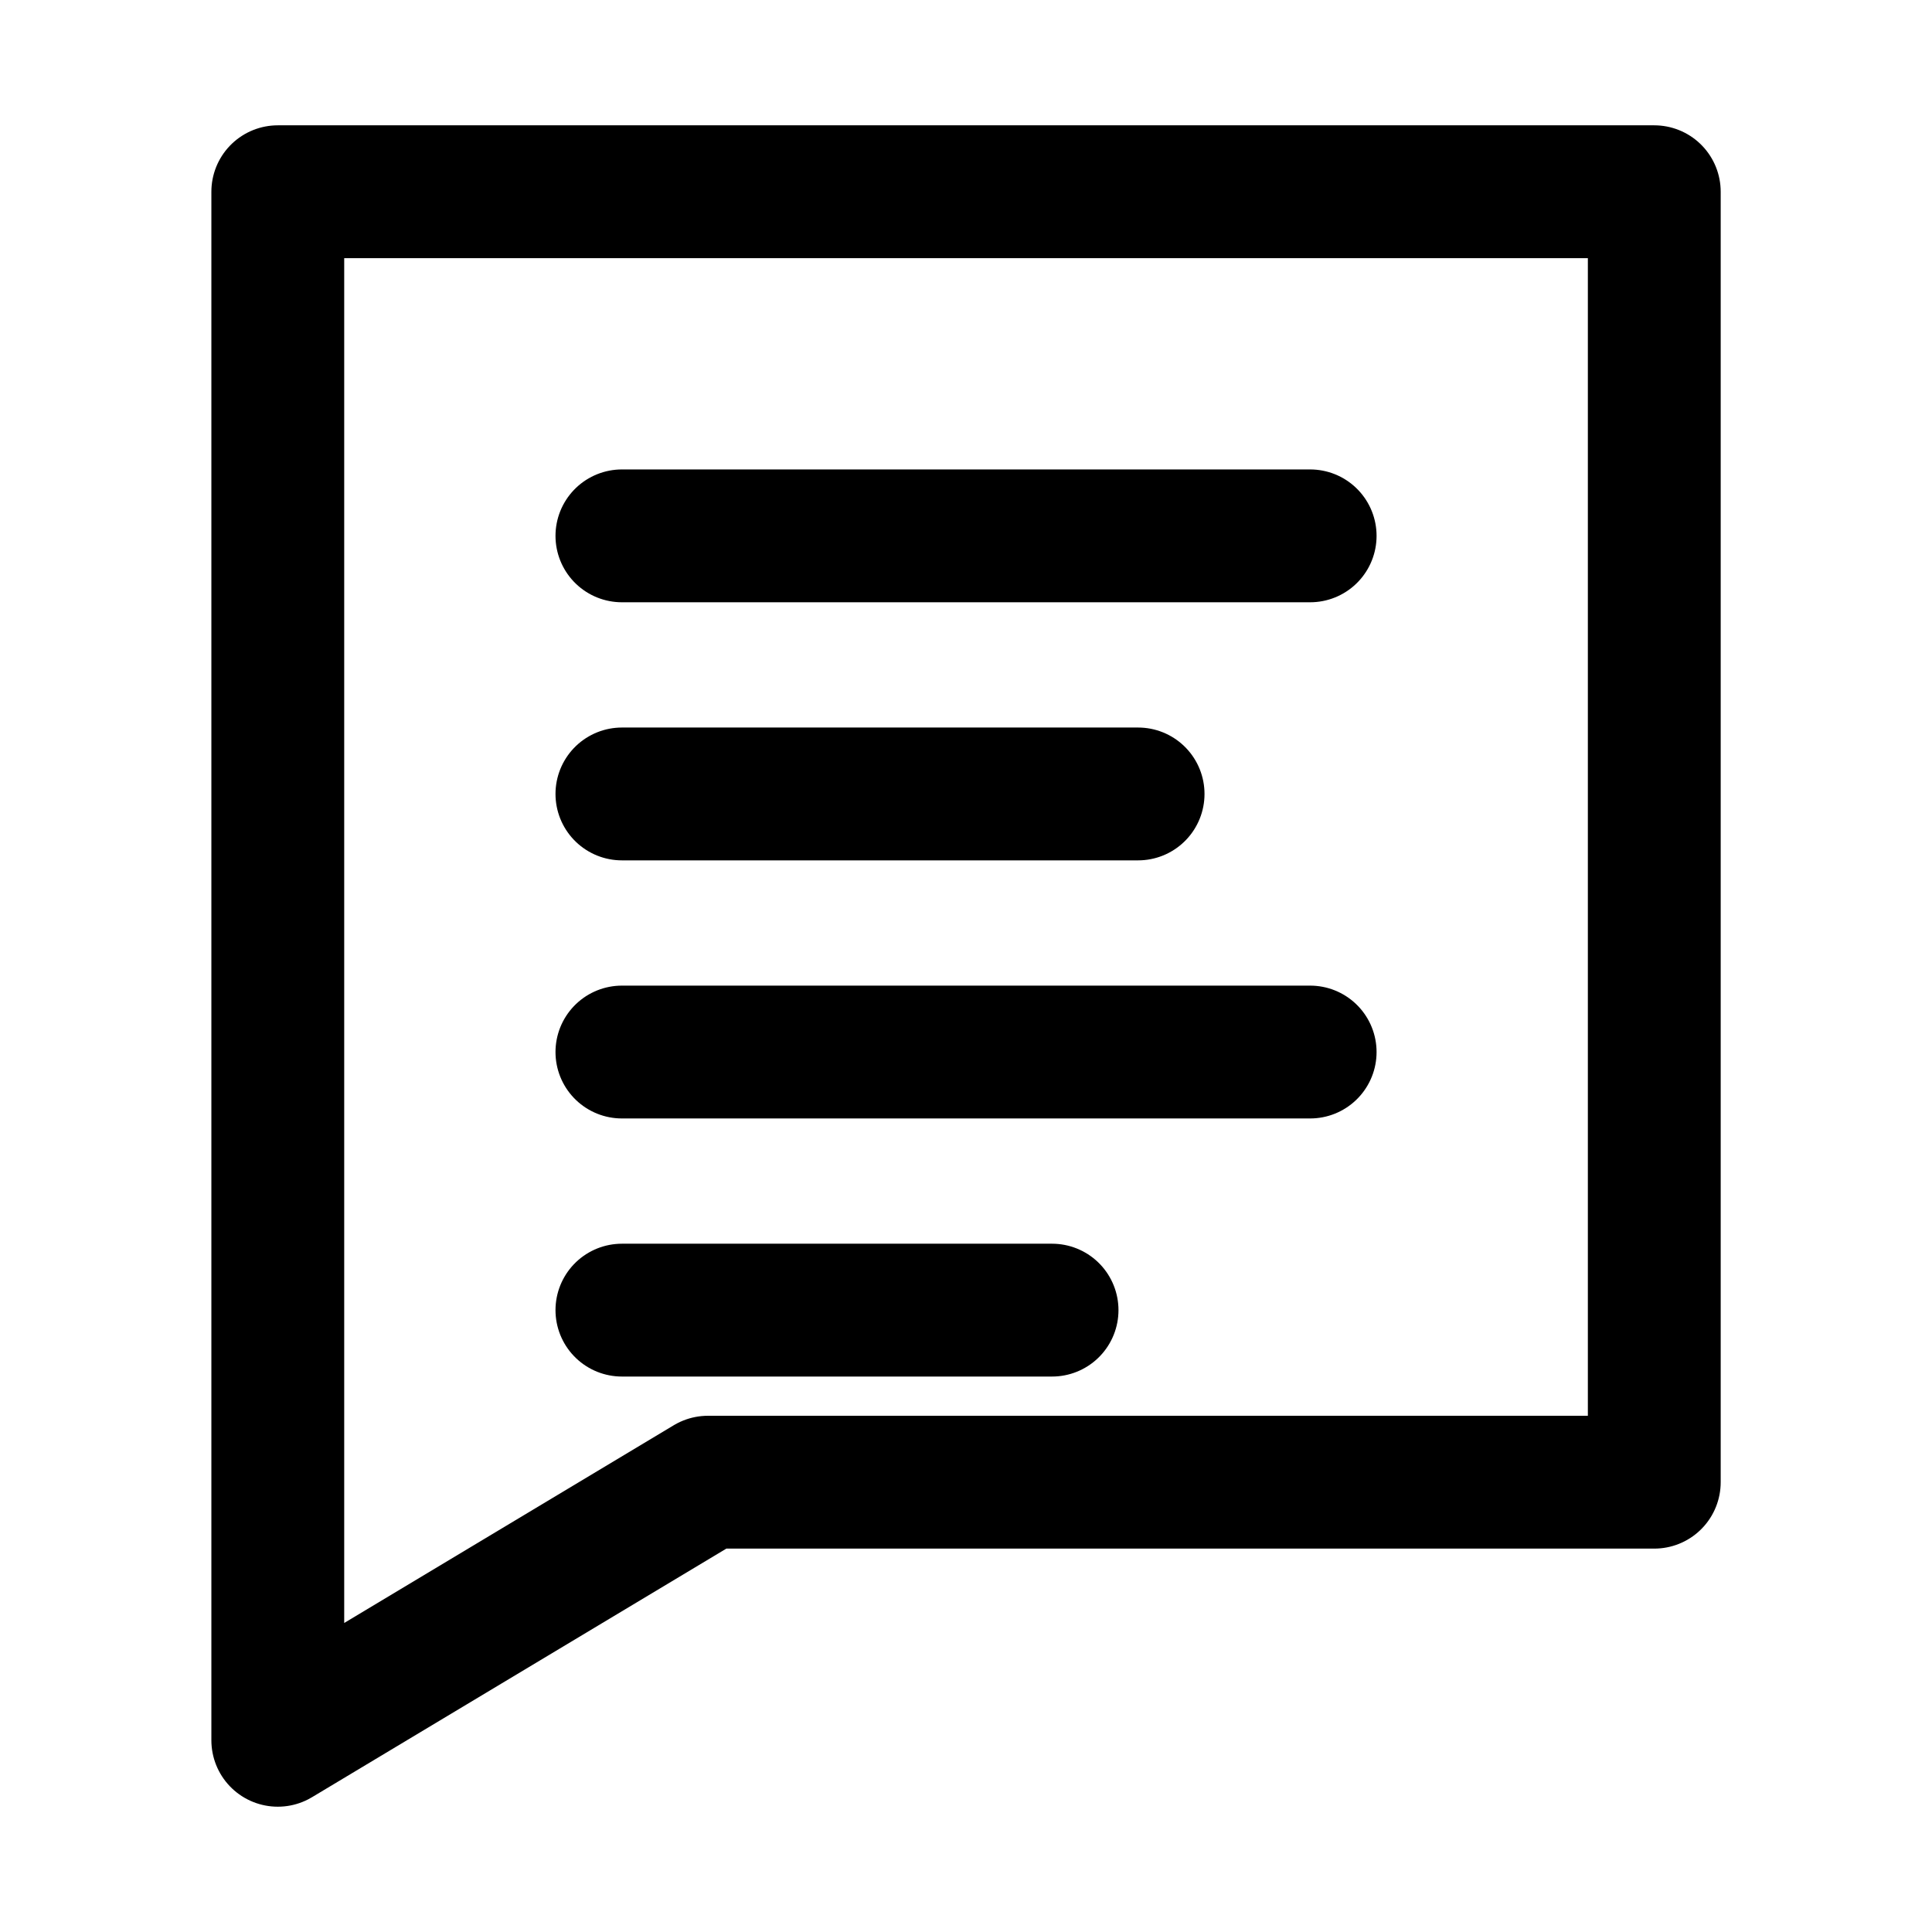
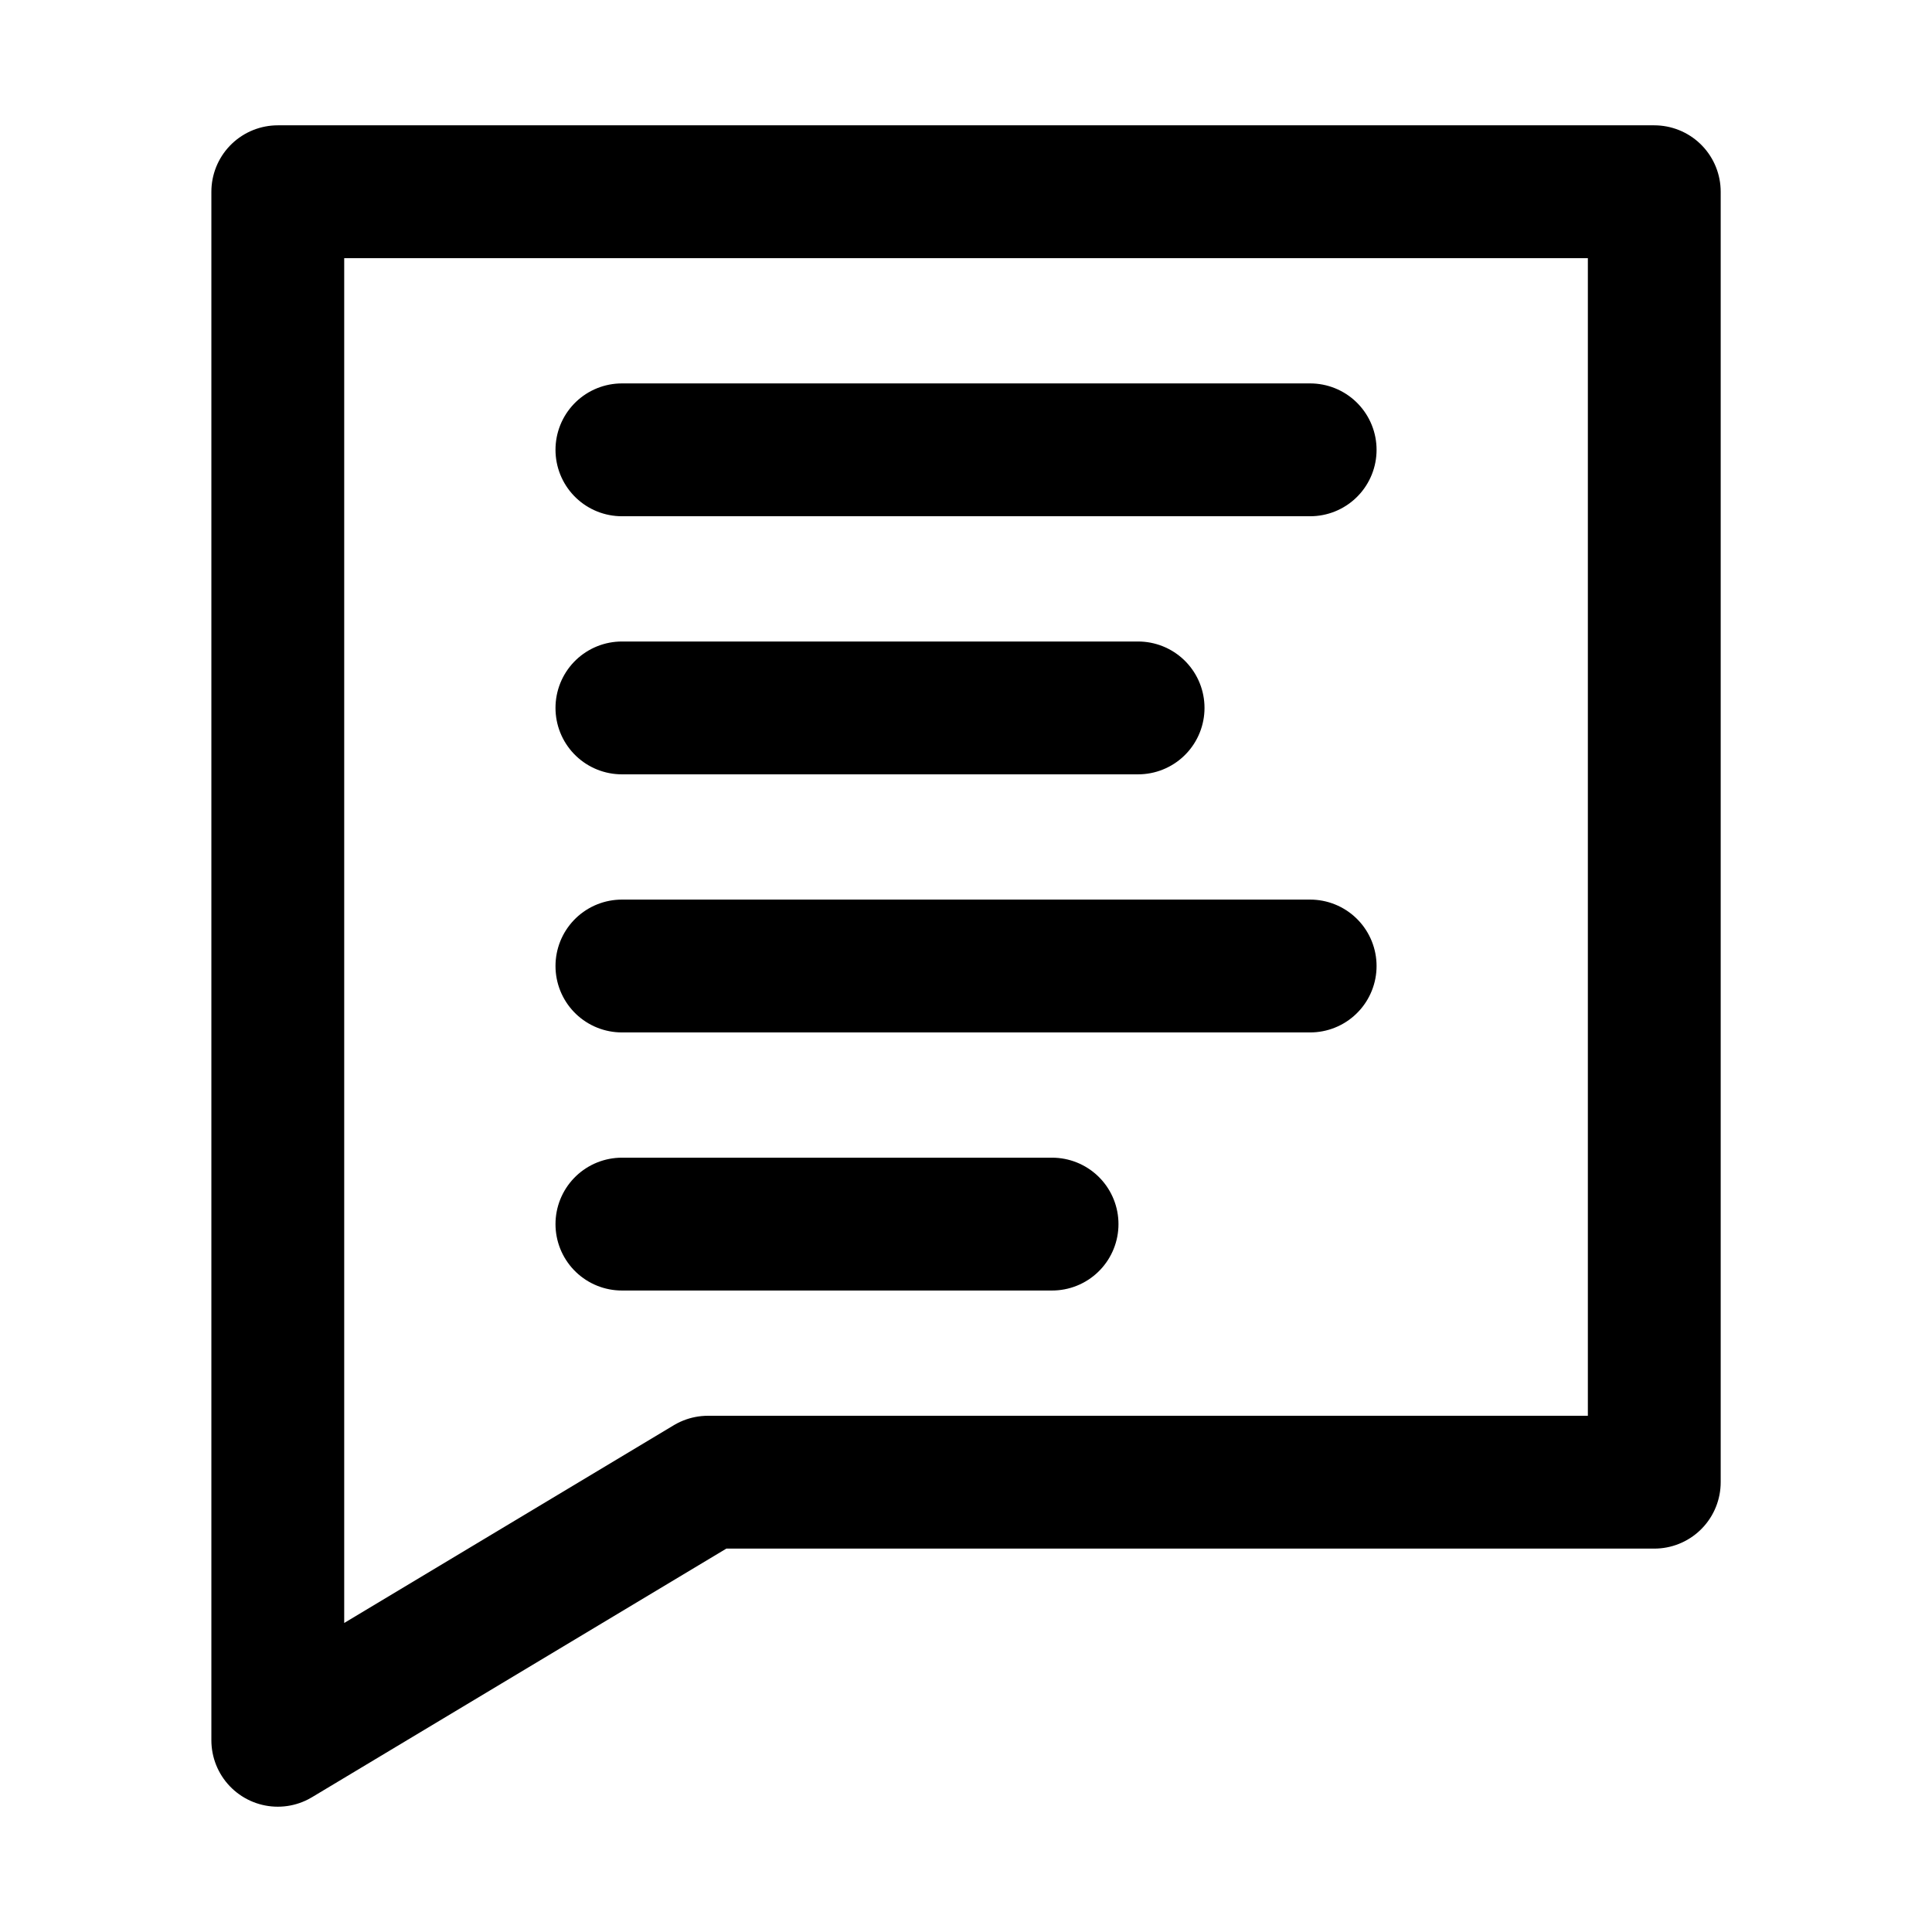
<svg xmlns="http://www.w3.org/2000/svg" viewBox="0 0 24 24" width="24" height="24" fill="none" stroke="currentColor" stroke-linecap="round" stroke-linejoin="round">
  <g transform="translate(-0.824 -1.893) scale(1.0687)" stroke-width="1.544">
    <path d="M4 4h16v15H9l-5 3z" />
-     <path d="M8 8h8M8 11h6M8 14h8M8 17h5" />
+     <path d="M8 7h8M8 10h6M8 13h8M8 16h5" />
  </g>
</svg>
